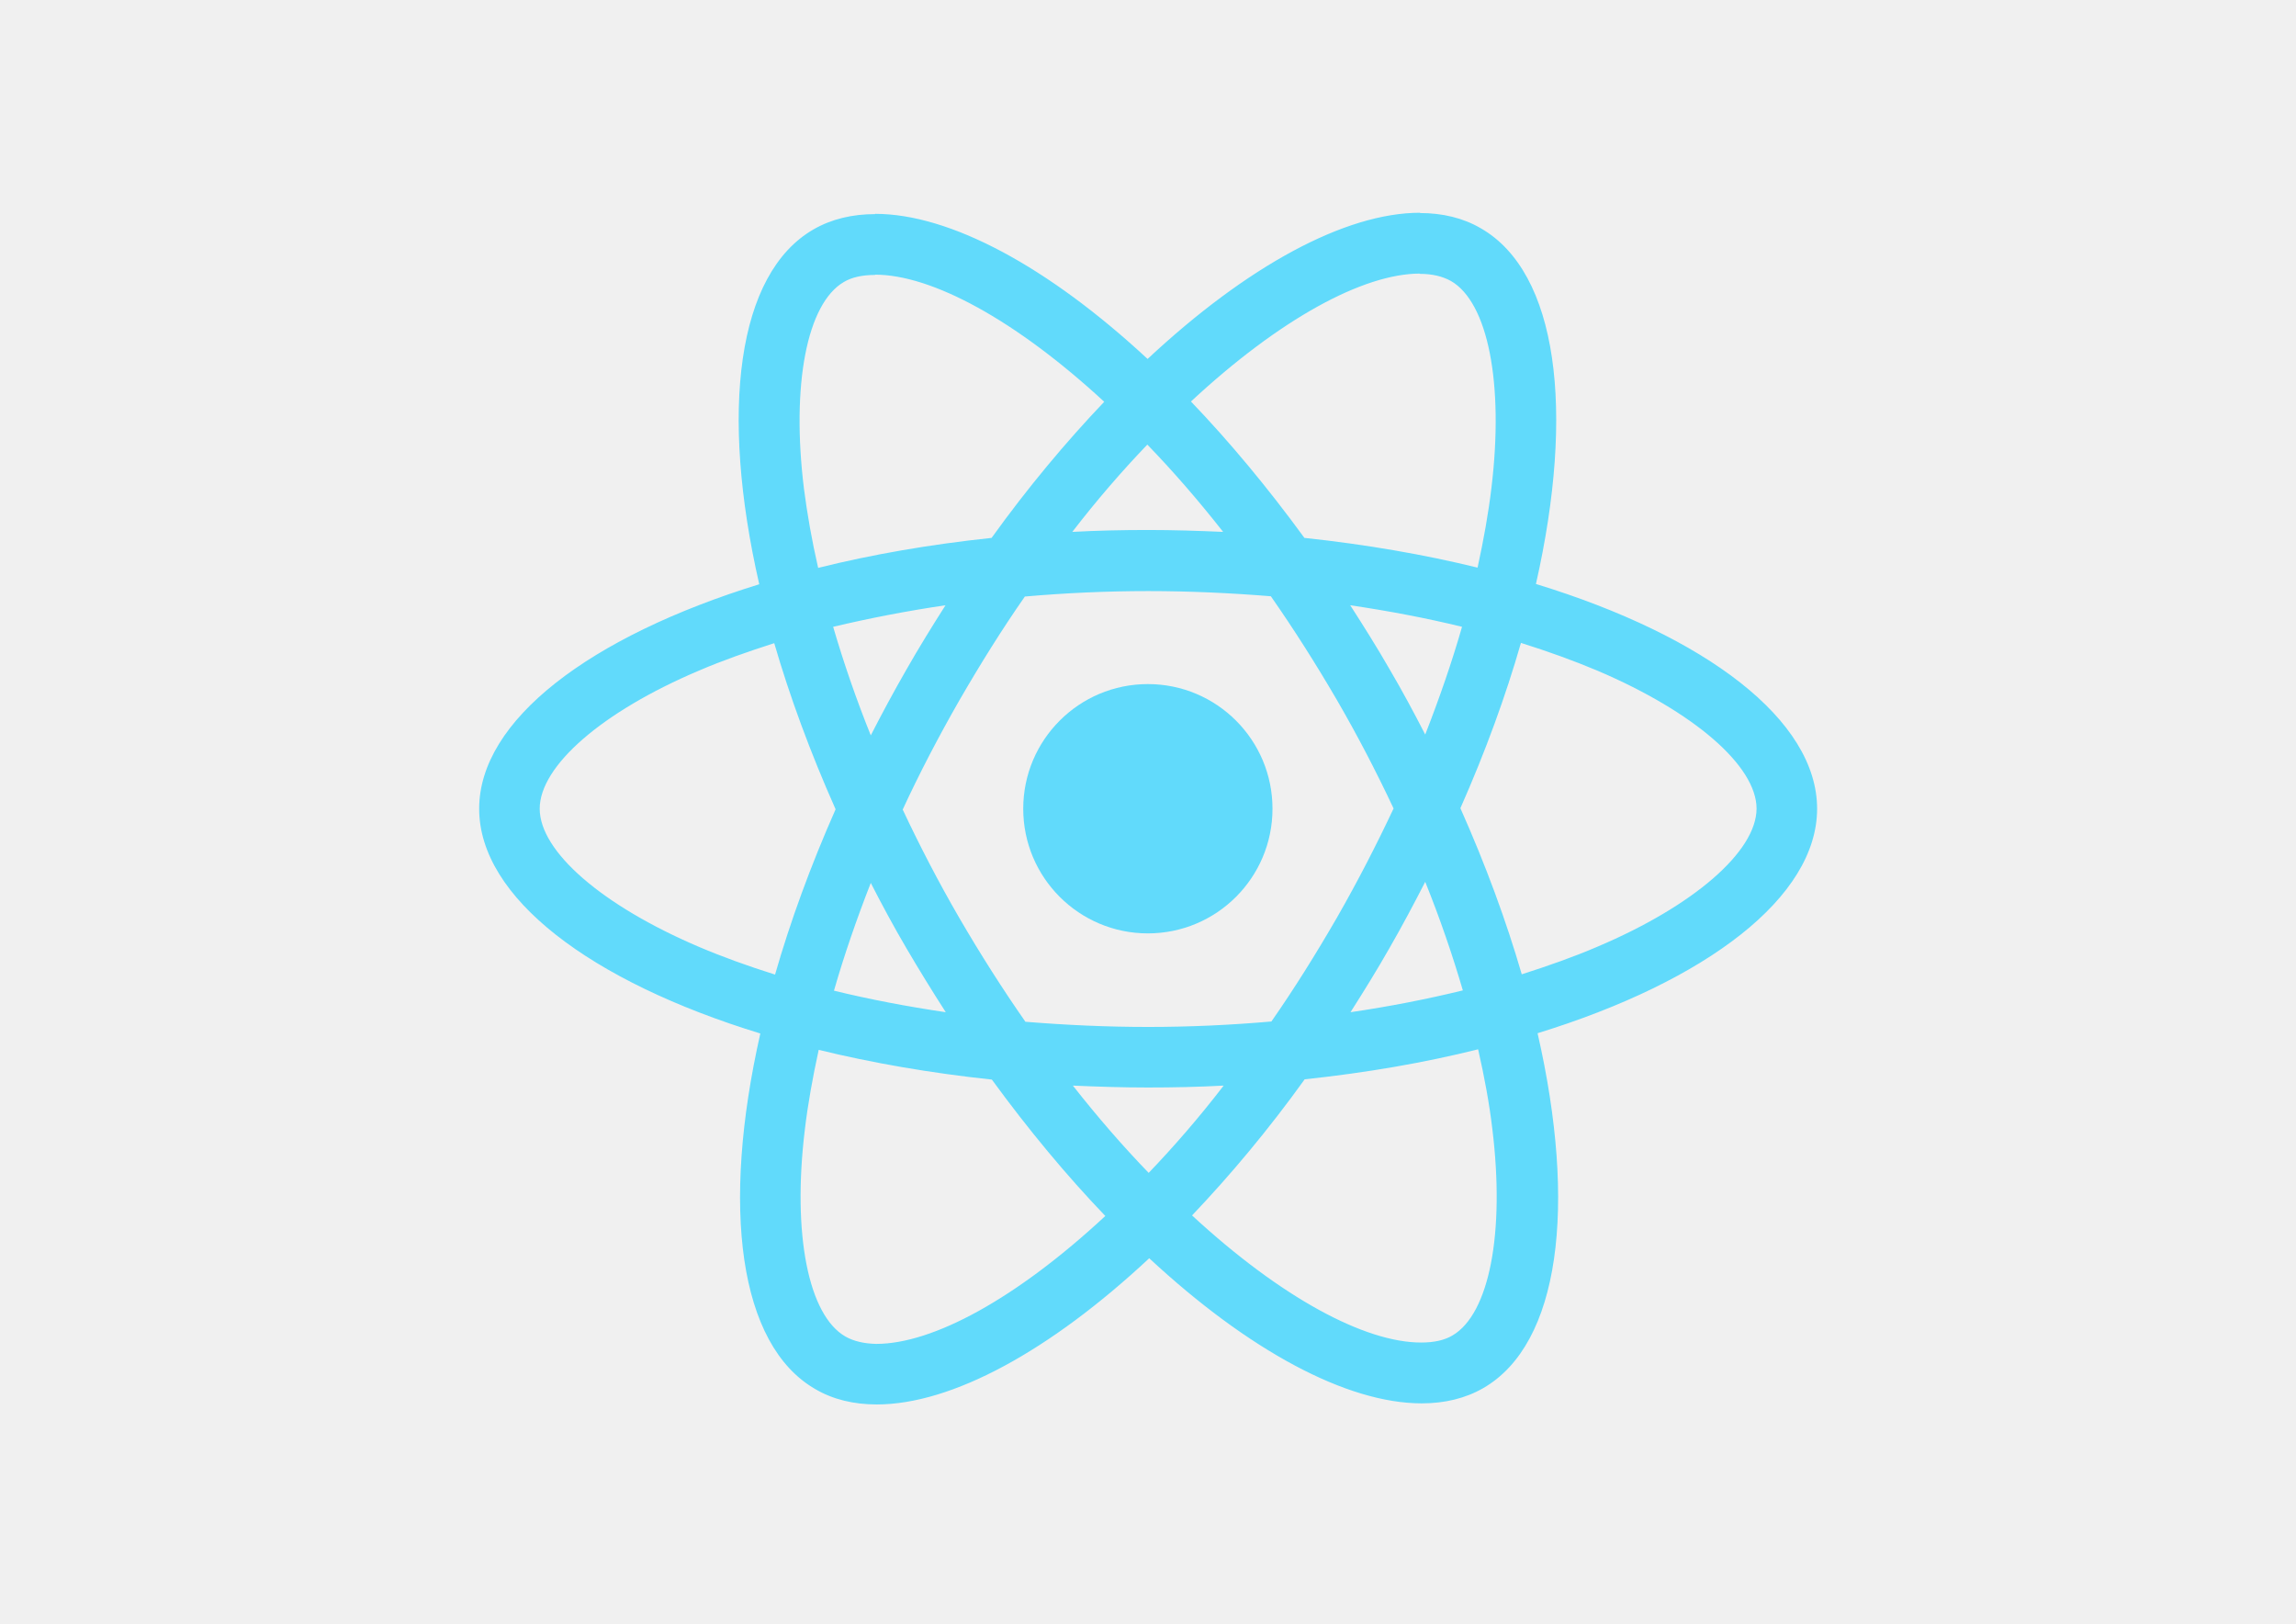
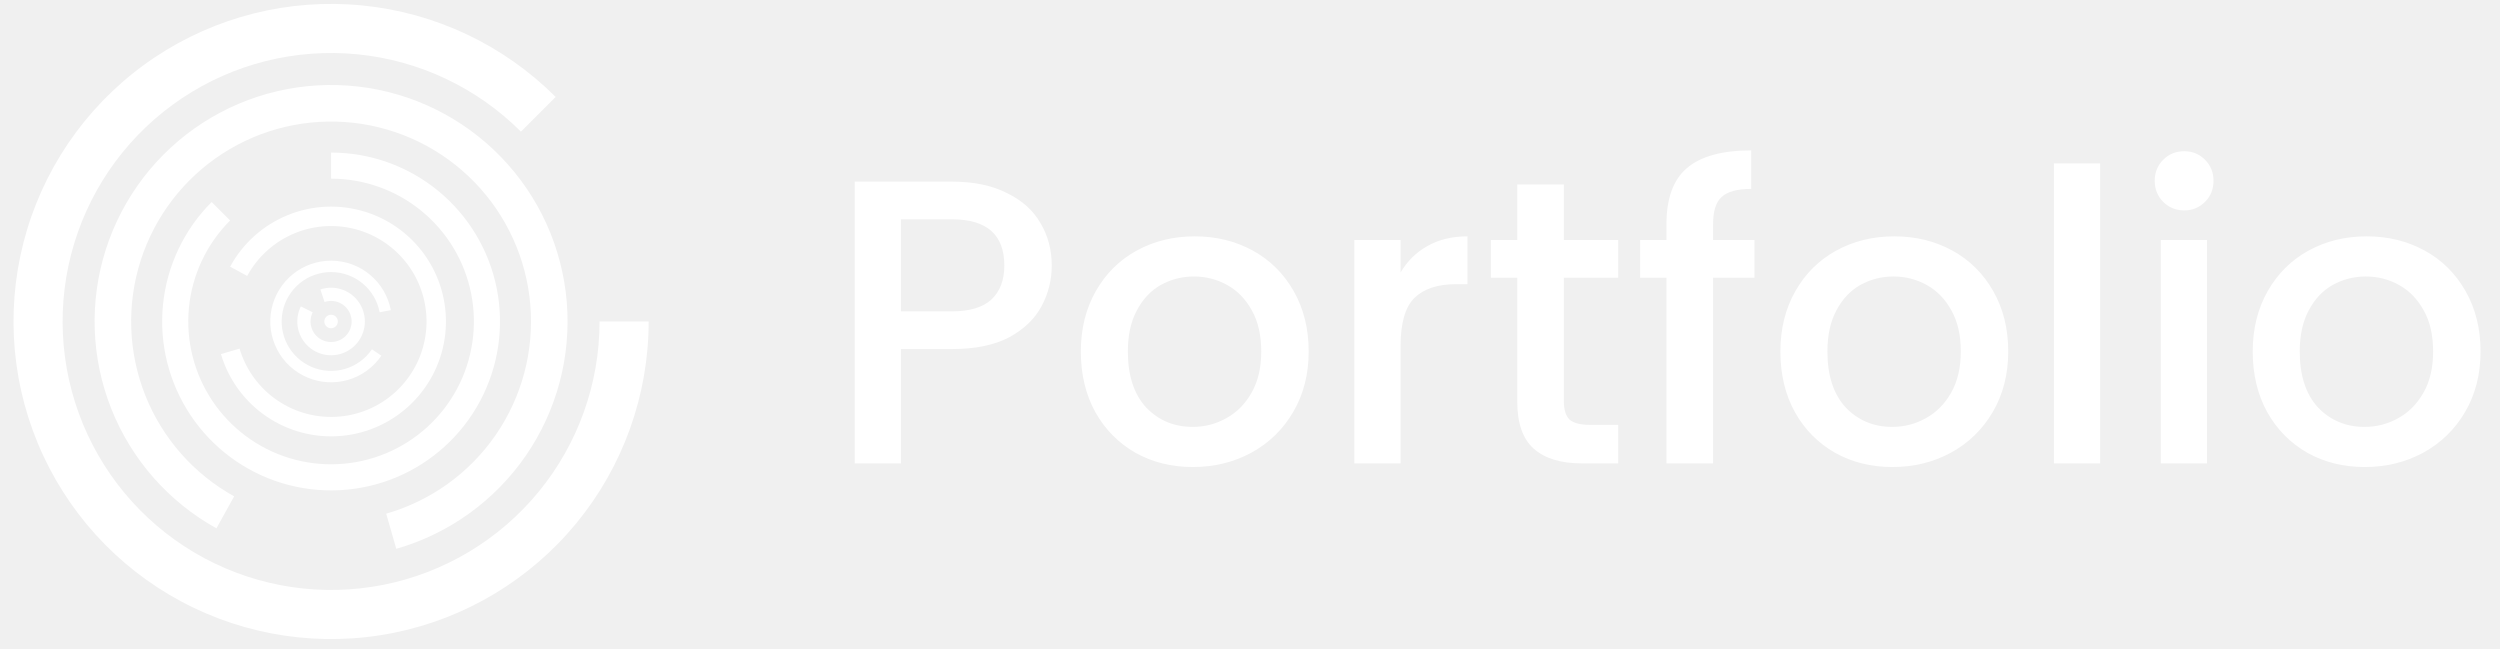
- <svg xmlns="http://www.w3.org/2000/svg" viewBox="0 0 841.9 595.3">
-   <g fill="#61DAFB">
-     <path d="M666.3 296.5c0-32.5-40.7-63.3-103.1-82.4 14.4-63.6 8-114.2-20.2-130.4-6.5-3.8-14.1-5.6-22.4-5.6v22.3c4.6 0 8.3.9 11.4 2.6 13.6 7.8 19.5 37.5 14.9 75.7-1.1 9.4-2.9 19.3-5.1 29.4-19.6-4.8-41-8.5-63.5-10.9-13.5-18.5-27.5-35.3-41.6-50 32.6-30.3 63.2-46.9 84-46.9V78c-27.5 0-63.5 19.6-99.9 53.6-36.4-33.8-72.4-53.2-99.9-53.2v22.3c20.7 0 51.4 16.5 84 46.6-14 14.7-28 31.4-41.3 49.9-22.6 2.4-44 6.1-63.6 11-2.3-10-4-19.7-5.2-29-4.7-38.2 1.1-67.9 14.6-75.8 3-1.8 6.9-2.6 11.5-2.6V78.5c-8.4 0-16 1.8-22.6 5.6-28.1 16.2-34.4 66.7-19.9 130.1-62.2 19.2-102.7 49.9-102.7 82.3 0 32.5 40.7 63.3 103.1 82.4-14.4 63.6-8 114.2 20.2 130.4 6.5 3.8 14.1 5.6 22.5 5.6 27.5 0 63.5-19.6 99.9-53.6 36.4 33.8 72.4 53.2 99.9 53.2 8.4 0 16-1.8 22.6-5.6 28.1-16.2 34.4-66.7 19.9-130.1 62-19.1 102.5-49.9 102.5-82.3zm-130.2-66.7c-3.7 12.9-8.3 26.2-13.5 39.5-4.1-8-8.4-16-13.1-24-4.6-8-9.5-15.8-14.4-23.4 14.2 2.1 27.9 4.7 41 7.9zm-45.8 106.5c-7.8 13.5-15.8 26.3-24.1 38.2-14.9 1.3-30 2-45.2 2-15.1 0-30.2-.7-45-1.9-8.3-11.9-16.4-24.6-24.2-38-7.6-13.1-14.5-26.4-20.8-39.8 6.2-13.4 13.2-26.8 20.7-39.9 7.8-13.5 15.8-26.3 24.1-38.2 14.9-1.3 30-2 45.2-2 15.1 0 30.2.7 45 1.9 8.3 11.9 16.4 24.6 24.2 38 7.6 13.1 14.5 26.4 20.8 39.8-6.3 13.4-13.2 26.8-20.7 39.9zm32.3-13c5.4 13.4 10 26.8 13.8 39.8-13.1 3.2-26.9 5.9-41.2 8 4.9-7.7 9.8-15.6 14.4-23.7 4.6-8 8.9-16.1 13-24.1zM421.2 430c-9.3-9.6-18.6-20.3-27.8-32 9 .4 18.2.7 27.5.7 9.4 0 18.7-.2 27.8-.7-9 11.7-18.3 22.4-27.5 32zm-74.4-58.9c-14.2-2.1-27.9-4.7-41-7.9 3.7-12.9 8.3-26.2 13.5-39.5 4.1 8 8.4 16 13.1 24 4.7 8 9.5 15.8 14.4 23.4zM420.7 163c9.3 9.6 18.6 20.3 27.8 32-9-.4-18.2-.7-27.5-.7-9.4 0-18.7.2-27.8.7 9-11.7 18.3-22.4 27.5-32zm-74 58.9c-4.9 7.7-9.8 15.6-14.4 23.7-4.6 8-8.9 16-13 24-5.4-13.4-10-26.8-13.8-39.8 13.1-3.1 26.9-5.8 41.2-7.9zm-90.5 125.2c-35.4-15.1-58.3-34.9-58.3-50.6 0-15.7 22.9-35.6 58.3-50.6 8.6-3.7 18-7 27.7-10.1 5.7 19.6 13.2 40 22.5 60.9-9.2 20.8-16.6 41.1-22.2 60.6-9.9-3.1-19.3-6.5-28-10.2zM310 490c-13.6-7.8-19.5-37.5-14.9-75.7 1.1-9.4 2.9-19.3 5.1-29.4 19.6 4.8 41 8.5 63.5 10.9 13.5 18.5 27.5 35.3 41.6 50-32.6 30.3-63.2 46.9-84 46.9-4.5-.1-8.3-1-11.3-2.7zm237.2-76.2c4.7 38.2-1.1 67.9-14.6 75.8-3 1.8-6.9 2.6-11.5 2.6-20.7 0-51.4-16.5-84-46.6 14-14.7 28-31.4 41.3-49.9 22.6-2.4 44-6.1 63.6-11 2.3 10.1 4.1 19.8 5.2 29.1zm38.5-66.7c-8.6 3.7-18 7-27.7 10.1-5.7-19.6-13.2-40-22.5-60.9 9.2-20.8 16.6-41.1 22.2-60.6 9.9 3.1 19.3 6.5 28.1 10.2 35.4 15.1 58.3 34.9 58.3 50.6-.1 15.7-23 35.6-58.4 50.6zM320.8 78.4z" />
-     <circle cx="420.9" cy="296.5" r="45.7" />
-     <path d="M520.5 78.1z" />
-   </g>
+ <svg xmlns="http://www.w3.org/2000/svg" width="185" height="48" viewBox="0 0 185 48" fill="none">
+   <path d="M48 23.79C48 29.227 46.115 34.495 42.666 38.698C39.217 42.901 34.417 45.778 29.085 46.839C23.752 47.899 18.217 47.078 13.422 44.515C8.627 41.952 4.869 37.806 2.789 32.783C0.708 27.76 0.434 22.171 2.012 16.968C3.59 11.766 6.924 7.271 11.444 4.25C15.965 1.23 21.393 -0.13 26.803 0.403C32.214 0.936 37.273 3.329 41.117 7.173L38.548 9.742C35.298 6.491 31.022 4.469 26.447 4.018C21.873 3.568 17.284 4.717 13.462 7.271C9.64 9.824 6.822 13.624 5.488 18.023C4.154 22.421 4.386 27.146 6.145 31.393C7.904 35.64 11.081 39.145 15.134 41.312C19.188 43.478 23.868 44.173 28.376 43.276C32.884 42.379 36.942 39.947 39.858 36.394C42.774 32.841 44.368 28.387 44.368 23.79H48Z" fill="white" />
+   <path d="M16.016 39.096C12.475 37.133 9.724 34.003 8.232 30.239C6.74 26.476 6.599 22.311 7.833 18.455C9.067 14.599 11.601 11.29 15.001 9.092C18.401 6.895 22.458 5.944 26.481 6.402C30.504 6.861 34.243 8.7 37.062 11.606C39.881 14.512 41.605 18.306 41.94 22.341C42.275 26.376 41.201 30.402 38.901 33.733C36.6 37.065 33.216 39.496 29.324 40.612L28.578 38.012C31.868 37.068 34.73 35.013 36.675 32.197C38.62 29.38 39.528 25.976 39.244 22.565C38.961 19.154 37.503 15.946 35.12 13.489C32.737 11.032 29.576 9.477 26.175 9.09C22.774 8.703 19.344 9.506 16.469 11.364C13.594 13.222 11.453 16.02 10.409 19.279C9.366 22.539 9.485 26.06 10.746 29.242C12.008 32.424 14.334 35.071 17.327 36.73L16.016 39.096Z" fill="white" />
+   <path d="M24.5 11.29C27.392 11.29 30.194 12.293 32.43 14.127C34.665 15.962 36.196 18.515 36.76 21.351C37.324 24.188 36.887 27.132 35.524 29.683C34.161 32.233 31.955 34.232 29.284 35.339C26.612 36.445 23.639 36.591 20.871 35.752C18.104 34.912 15.713 33.139 14.107 30.735C12.5 28.33 11.777 25.443 12.06 22.565C12.344 19.687 13.616 16.996 15.661 14.951L17.027 16.317C15.299 18.046 14.223 20.321 13.983 22.754C13.743 25.187 14.355 27.628 15.713 29.661C17.072 31.694 19.093 33.193 21.432 33.903C23.772 34.613 26.285 34.489 28.544 33.553C30.803 32.618 32.667 30.928 33.82 28.772C34.973 26.616 35.342 24.126 34.865 21.728C34.388 19.33 33.094 17.172 31.204 15.621C29.314 14.07 26.945 13.222 24.5 13.222L24.5 11.29Z" fill="white" />
+   <path d="M17.03 19.734C17.968 18.006 19.477 16.657 21.299 15.916C23.12 15.175 25.143 15.089 27.021 15.672C28.899 16.256 30.517 17.472 31.598 19.114C32.68 20.756 33.159 22.723 32.953 24.679C32.748 26.634 31.871 28.458 30.471 29.84C29.071 31.221 27.236 32.075 25.278 32.255C23.32 32.434 21.36 31.93 19.732 30.827C18.104 29.723 16.909 28.09 16.35 26.204L17.727 25.796C18.192 27.363 19.185 28.721 20.537 29.637C21.89 30.554 23.519 30.974 25.146 30.824C26.774 30.675 28.299 29.965 29.462 28.817C30.625 27.669 31.354 26.154 31.525 24.529C31.696 22.903 31.298 21.269 30.399 19.904C29.5 18.54 28.155 17.529 26.595 17.044C25.034 16.56 23.354 16.631 21.84 17.247C20.326 17.862 19.072 18.983 18.292 20.42L17.03 19.734Z" fill="white" />
+   <path d="M28.22 26.323C27.634 27.183 26.767 27.814 25.769 28.108C24.77 28.401 23.7 28.339 22.742 27.932C21.783 27.526 20.996 26.799 20.513 25.877C20.03 24.954 19.882 23.893 20.094 22.874C20.306 21.854 20.865 20.94 21.676 20.287C22.486 19.633 23.498 19.281 24.539 19.29C25.58 19.299 26.586 19.669 27.385 20.337C28.184 21.004 28.727 21.928 28.921 22.951L28.093 23.108C27.936 22.276 27.494 21.526 26.845 20.983C26.195 20.441 25.378 20.14 24.532 20.133C23.686 20.125 22.863 20.412 22.204 20.943C21.546 21.474 21.091 22.217 20.919 23.045C20.747 23.874 20.867 24.736 21.259 25.486C21.652 26.236 22.292 26.826 23.071 27.157C23.85 27.488 24.719 27.538 25.531 27.299C26.343 27.061 27.047 26.548 27.523 25.849L28.22 26.323Z" fill="white" />
+   <path d="M23.707 21.419C24.255 21.236 24.85 21.248 25.391 21.454C25.931 21.66 26.384 22.047 26.671 22.549C26.957 23.052 27.061 23.638 26.965 24.208C26.868 24.778 26.577 25.297 26.14 25.677C25.704 26.056 25.149 26.273 24.571 26.289C23.993 26.305 23.427 26.121 22.97 25.767C22.512 25.413 22.192 24.911 22.063 24.347C21.934 23.783 22.005 23.192 22.263 22.674L23.139 23.112C22.983 23.426 22.939 23.786 23.018 24.129C23.096 24.472 23.291 24.777 23.569 24.992C23.847 25.207 24.192 25.32 24.543 25.31C24.895 25.3 25.232 25.168 25.497 24.937C25.763 24.707 25.94 24.391 25.999 24.044C26.058 23.697 25.994 23.341 25.82 23.036C25.645 22.73 25.37 22.495 25.042 22.369C24.713 22.244 24.351 22.237 24.018 22.348L23.707 21.419Z" fill="white" />
+   <circle cx="24.5" cy="23.79" r="0.5" transform="rotate(-180 24.5 23.79)" fill="white" />
+   <path d="M77.83 19.65C77.83 20.71 77.58 21.71 77.08 22.65C76.58 23.59 75.78 24.36 74.68 24.96C73.58 25.54 72.17 25.83 70.45 25.83H66.67V34.29H63.25V13.44H70.45C72.05 13.44 73.4 13.72 74.5 14.28C75.62 14.82 76.45 15.56 76.99 16.5C77.55 17.44 77.83 18.49 77.83 19.65ZM70.45 23.04C71.75 23.04 72.72 22.75 73.36 22.17C74 21.57 74.32 20.73 74.32 19.65C74.32 17.37 73.03 16.23 70.45 16.23H66.67V23.04H70.45ZM88.262 34.56C86.702 34.56 85.292 34.21 84.032 33.51C82.772 32.79 81.782 31.79 81.062 30.51C80.342 29.21 79.982 27.71 79.982 26.01C79.982 24.33 80.352 22.84 81.092 21.54C81.832 20.24 82.842 19.24 84.122 18.54C85.402 17.84 86.832 17.49 88.412 17.49C89.992 17.49 91.422 17.84 92.702 18.54C93.982 19.24 94.992 20.24 95.732 21.54C96.472 22.84 96.842 24.33 96.842 26.01C96.842 27.69 96.462 29.18 95.702 30.48C94.942 31.78 93.902 32.79 92.582 33.51C91.282 34.21 89.842 34.56 88.262 34.56ZM88.262 31.59C89.142 31.59 89.962 31.38 90.722 30.96C91.502 30.54 92.132 29.91 92.612 29.07C93.092 28.23 93.332 27.21 93.332 26.01C93.332 24.81 93.102 23.8 92.642 22.98C92.182 22.14 91.572 21.51 90.812 21.09C90.052 20.67 89.232 20.46 88.352 20.46C87.472 20.46 86.652 20.67 85.892 21.09C85.152 21.51 84.562 22.14 84.122 22.98C83.682 23.8 83.462 24.81 83.462 26.01C83.462 27.79 83.912 29.17 84.812 30.15C85.732 31.11 86.882 31.59 88.262 31.59ZM103.643 20.16C104.143 19.32 104.803 18.67 105.623 18.21C106.463 17.73 107.453 17.49 108.593 17.49V21.03H107.723C106.383 21.03 105.363 21.37 104.663 22.05C103.983 22.73 103.643 23.91 103.643 25.59V34.29H100.223V17.76H103.643V20.16ZM115.726 20.55V29.7C115.726 30.32 115.866 30.77 116.146 31.05C116.446 31.31 116.946 31.44 117.646 31.44H119.746V34.29H117.046C115.506 34.29 114.326 33.93 113.506 33.21C112.686 32.49 112.276 31.32 112.276 29.7V20.55H110.326V17.76H112.276V13.65H115.726V17.76H119.746V20.55H115.726ZM129.828 20.55H126.768V34.29H123.318V20.55H121.368V17.76H123.318V16.59C123.318 14.69 123.818 13.31 124.818 12.45C125.838 11.57 127.428 11.13 129.588 11.13V13.98C128.548 13.98 127.818 14.18 127.398 14.58C126.978 14.96 126.768 15.63 126.768 16.59V17.76H129.828V20.55ZM140.029 34.56C138.469 34.56 137.059 34.21 135.799 33.51C134.539 32.79 133.549 31.79 132.829 30.51C132.109 29.21 131.749 27.71 131.749 26.01C131.749 24.33 132.119 22.84 132.859 21.54C133.599 20.24 134.609 19.24 135.889 18.54C137.169 17.84 138.599 17.49 140.179 17.49C141.759 17.49 143.189 17.84 144.469 18.54C145.749 19.24 146.759 20.24 147.499 21.54C148.239 22.84 148.609 24.33 148.609 26.01C148.609 27.69 148.229 29.18 147.469 30.48C146.709 31.78 145.669 32.79 144.349 33.51C143.049 34.21 141.609 34.56 140.029 34.56ZM140.029 31.59C140.909 31.59 141.729 31.38 142.489 30.96C143.269 30.54 143.899 29.91 144.379 29.07C144.859 28.23 145.099 27.21 145.099 26.01C145.099 24.81 144.869 23.8 144.409 22.98C143.949 22.14 143.339 21.51 142.579 21.09C141.819 20.67 140.999 20.46 140.119 20.46C139.239 20.46 138.419 20.67 137.659 21.09C136.919 21.51 136.329 22.14 135.889 22.98C135.449 23.8 135.229 24.81 135.229 26.01C135.229 27.79 135.679 29.17 136.579 30.15C137.499 31.11 138.649 31.59 140.029 31.59ZM155.41 12.09V34.29H151.99V12.09H155.41ZM161.64 15.57C161.02 15.57 160.5 15.36 160.08 14.94C159.66 14.52 159.45 14 159.45 13.38C159.45 12.76 159.66 12.24 160.08 11.82C160.5 11.4 161.02 11.19 161.64 11.19C162.24 11.19 162.75 11.4 163.17 11.82C163.59 12.24 163.8 12.76 163.8 13.38C163.8 14 163.59 14.52 163.17 14.94C162.75 15.36 162.24 15.57 161.64 15.57ZM163.32 17.76V34.29H159.9V17.76H163.32ZM174.981 34.56C173.421 34.56 172.011 34.21 170.751 33.51C169.491 32.79 168.501 31.79 167.781 30.51C167.061 29.21 166.701 27.71 166.701 26.01C166.701 24.33 167.071 22.84 167.811 21.54C168.551 20.24 169.561 19.24 170.841 18.54C172.121 17.84 173.551 17.49 175.131 17.49C176.711 17.49 178.141 17.84 179.421 18.54C180.701 19.24 181.711 20.24 182.451 21.54C183.191 22.84 183.561 24.33 183.561 26.01C183.561 27.69 183.181 29.18 182.421 30.48C181.661 31.78 180.621 32.79 179.301 33.51C178.001 34.21 176.561 34.56 174.981 34.56ZM174.981 31.59C175.861 31.59 176.681 31.38 177.441 30.96C178.221 30.54 178.851 29.91 179.331 29.07C179.811 28.23 180.051 27.21 180.051 26.01C180.051 24.81 179.821 23.8 179.361 22.98C178.901 22.14 178.291 21.51 177.531 21.09C176.771 20.67 175.951 20.46 175.071 20.46C174.191 20.46 173.371 20.67 172.611 21.09C171.871 21.51 171.281 22.14 170.841 22.98C170.401 23.8 170.181 24.81 170.181 26.01C170.181 27.79 170.631 29.17 171.531 30.15C172.451 31.11 173.601 31.59 174.981 31.59Z" fill="white" />
</svg>
